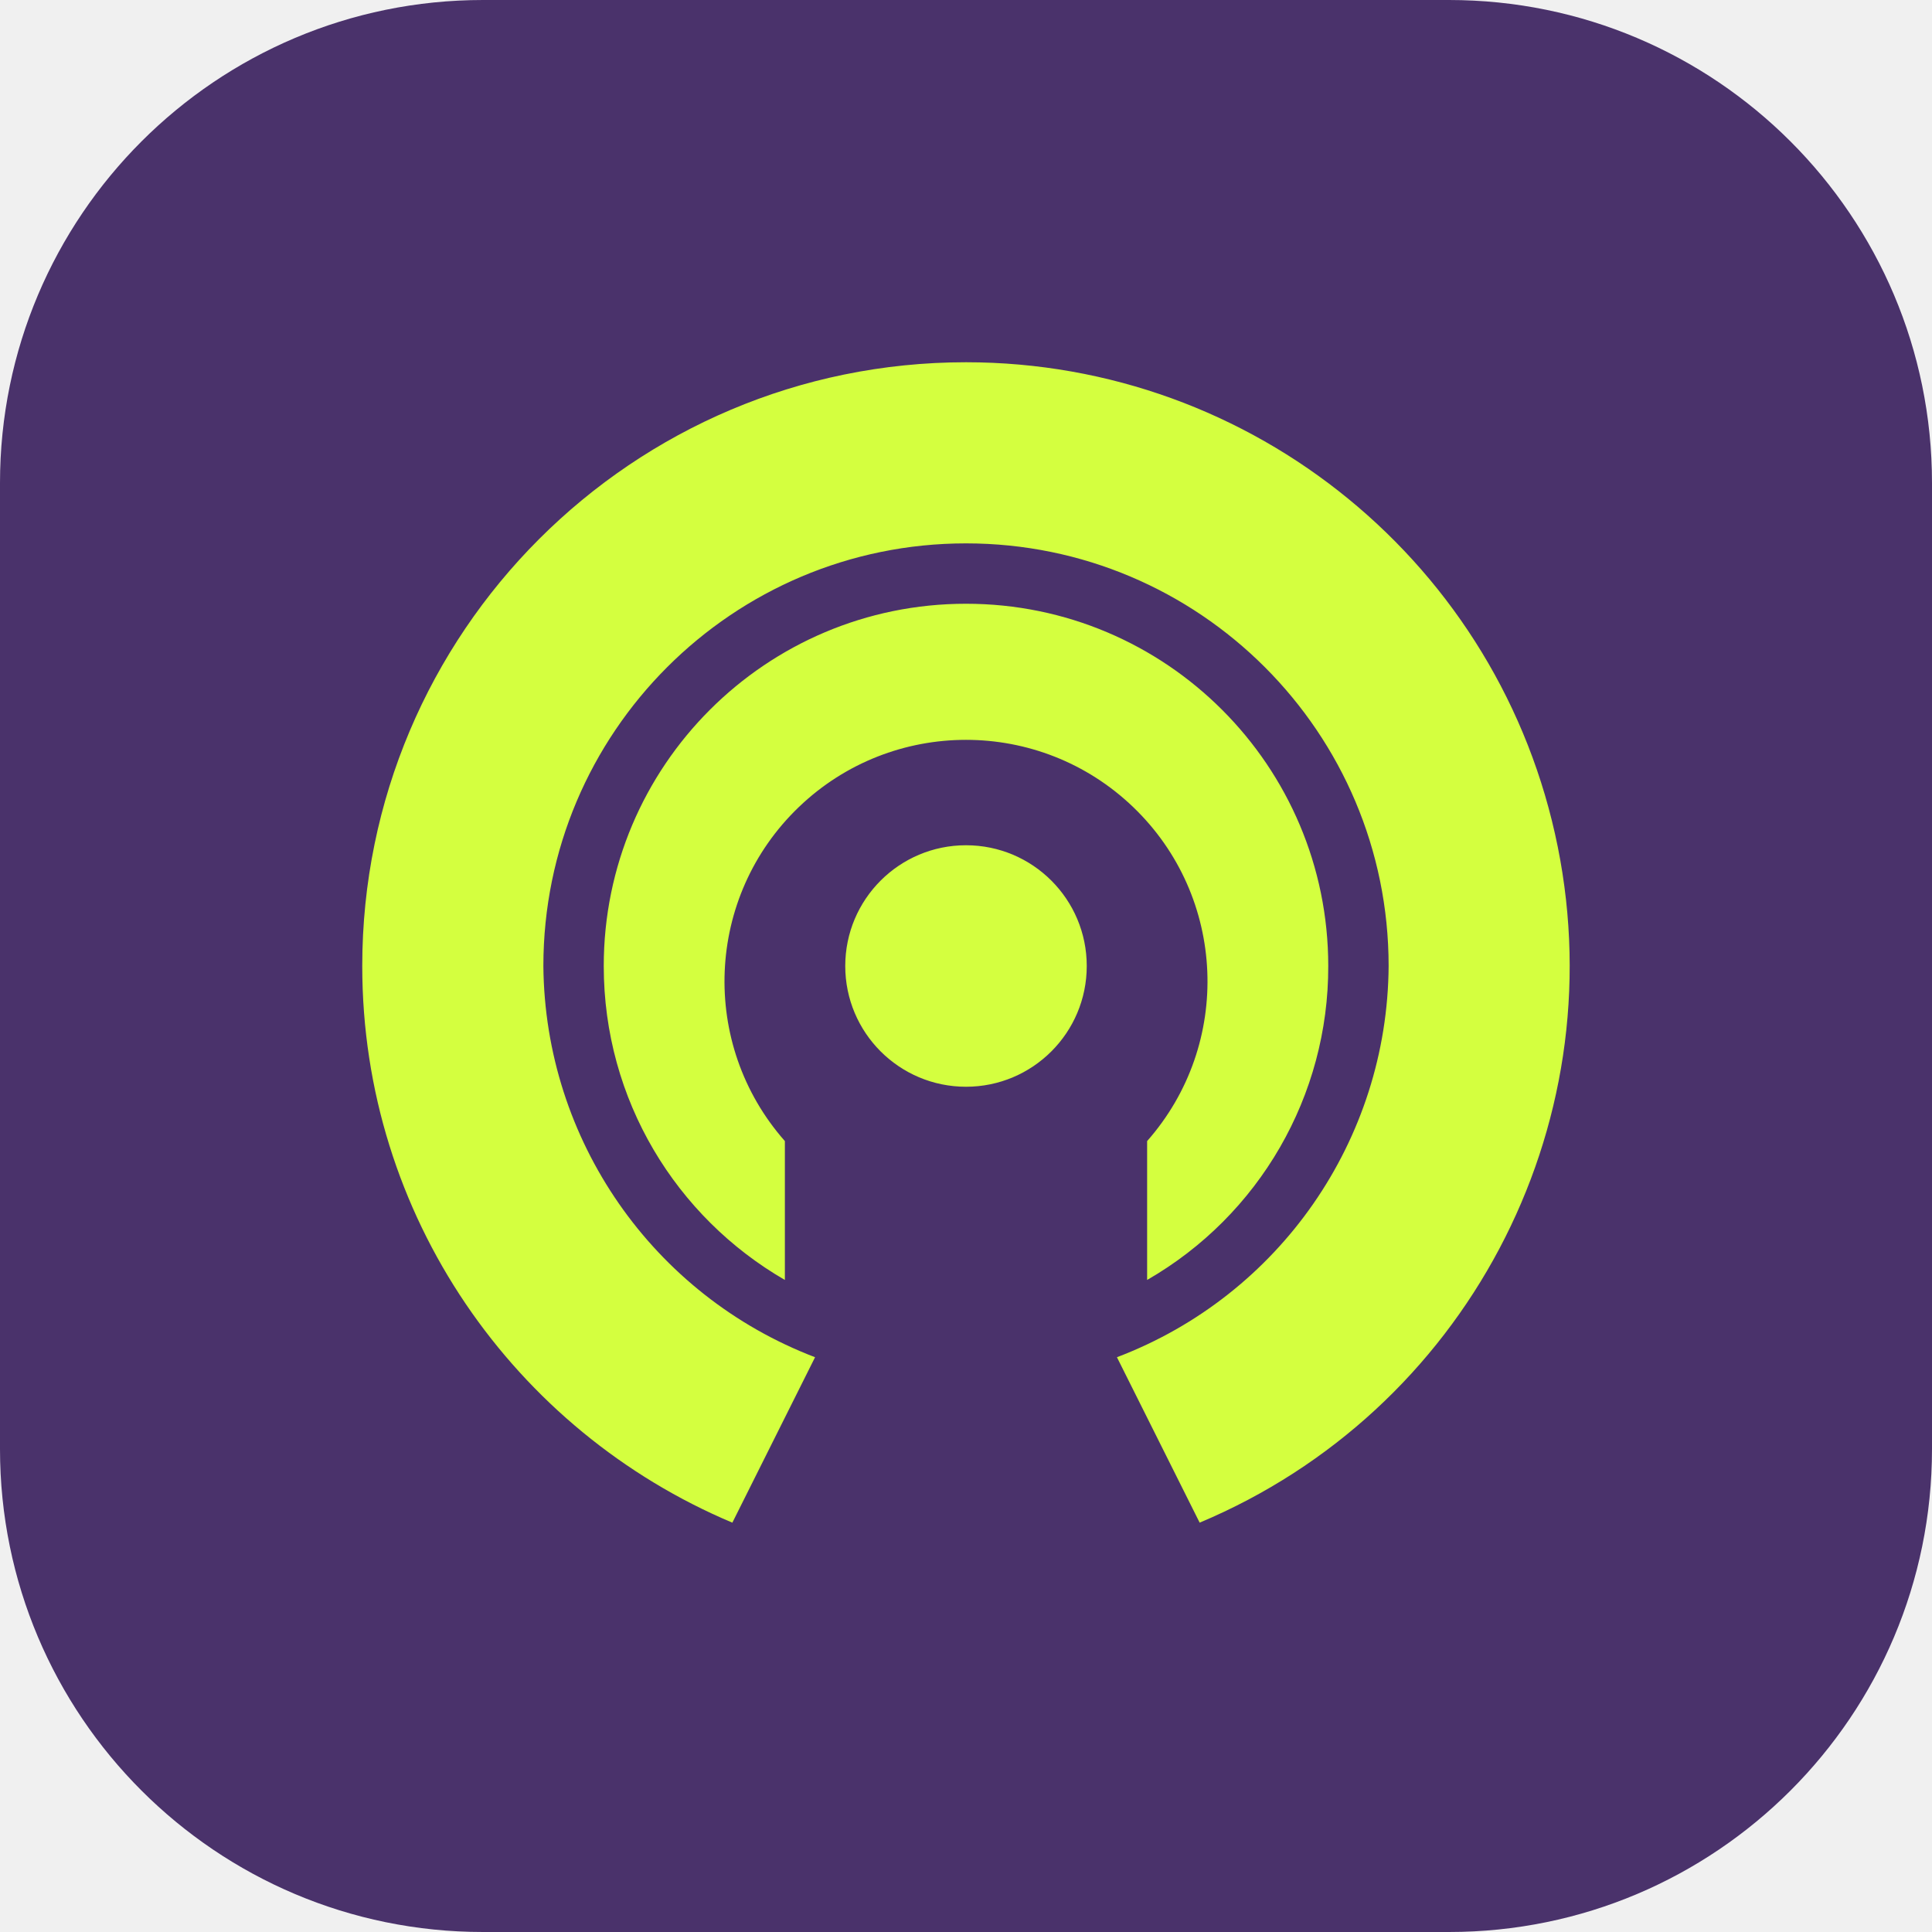
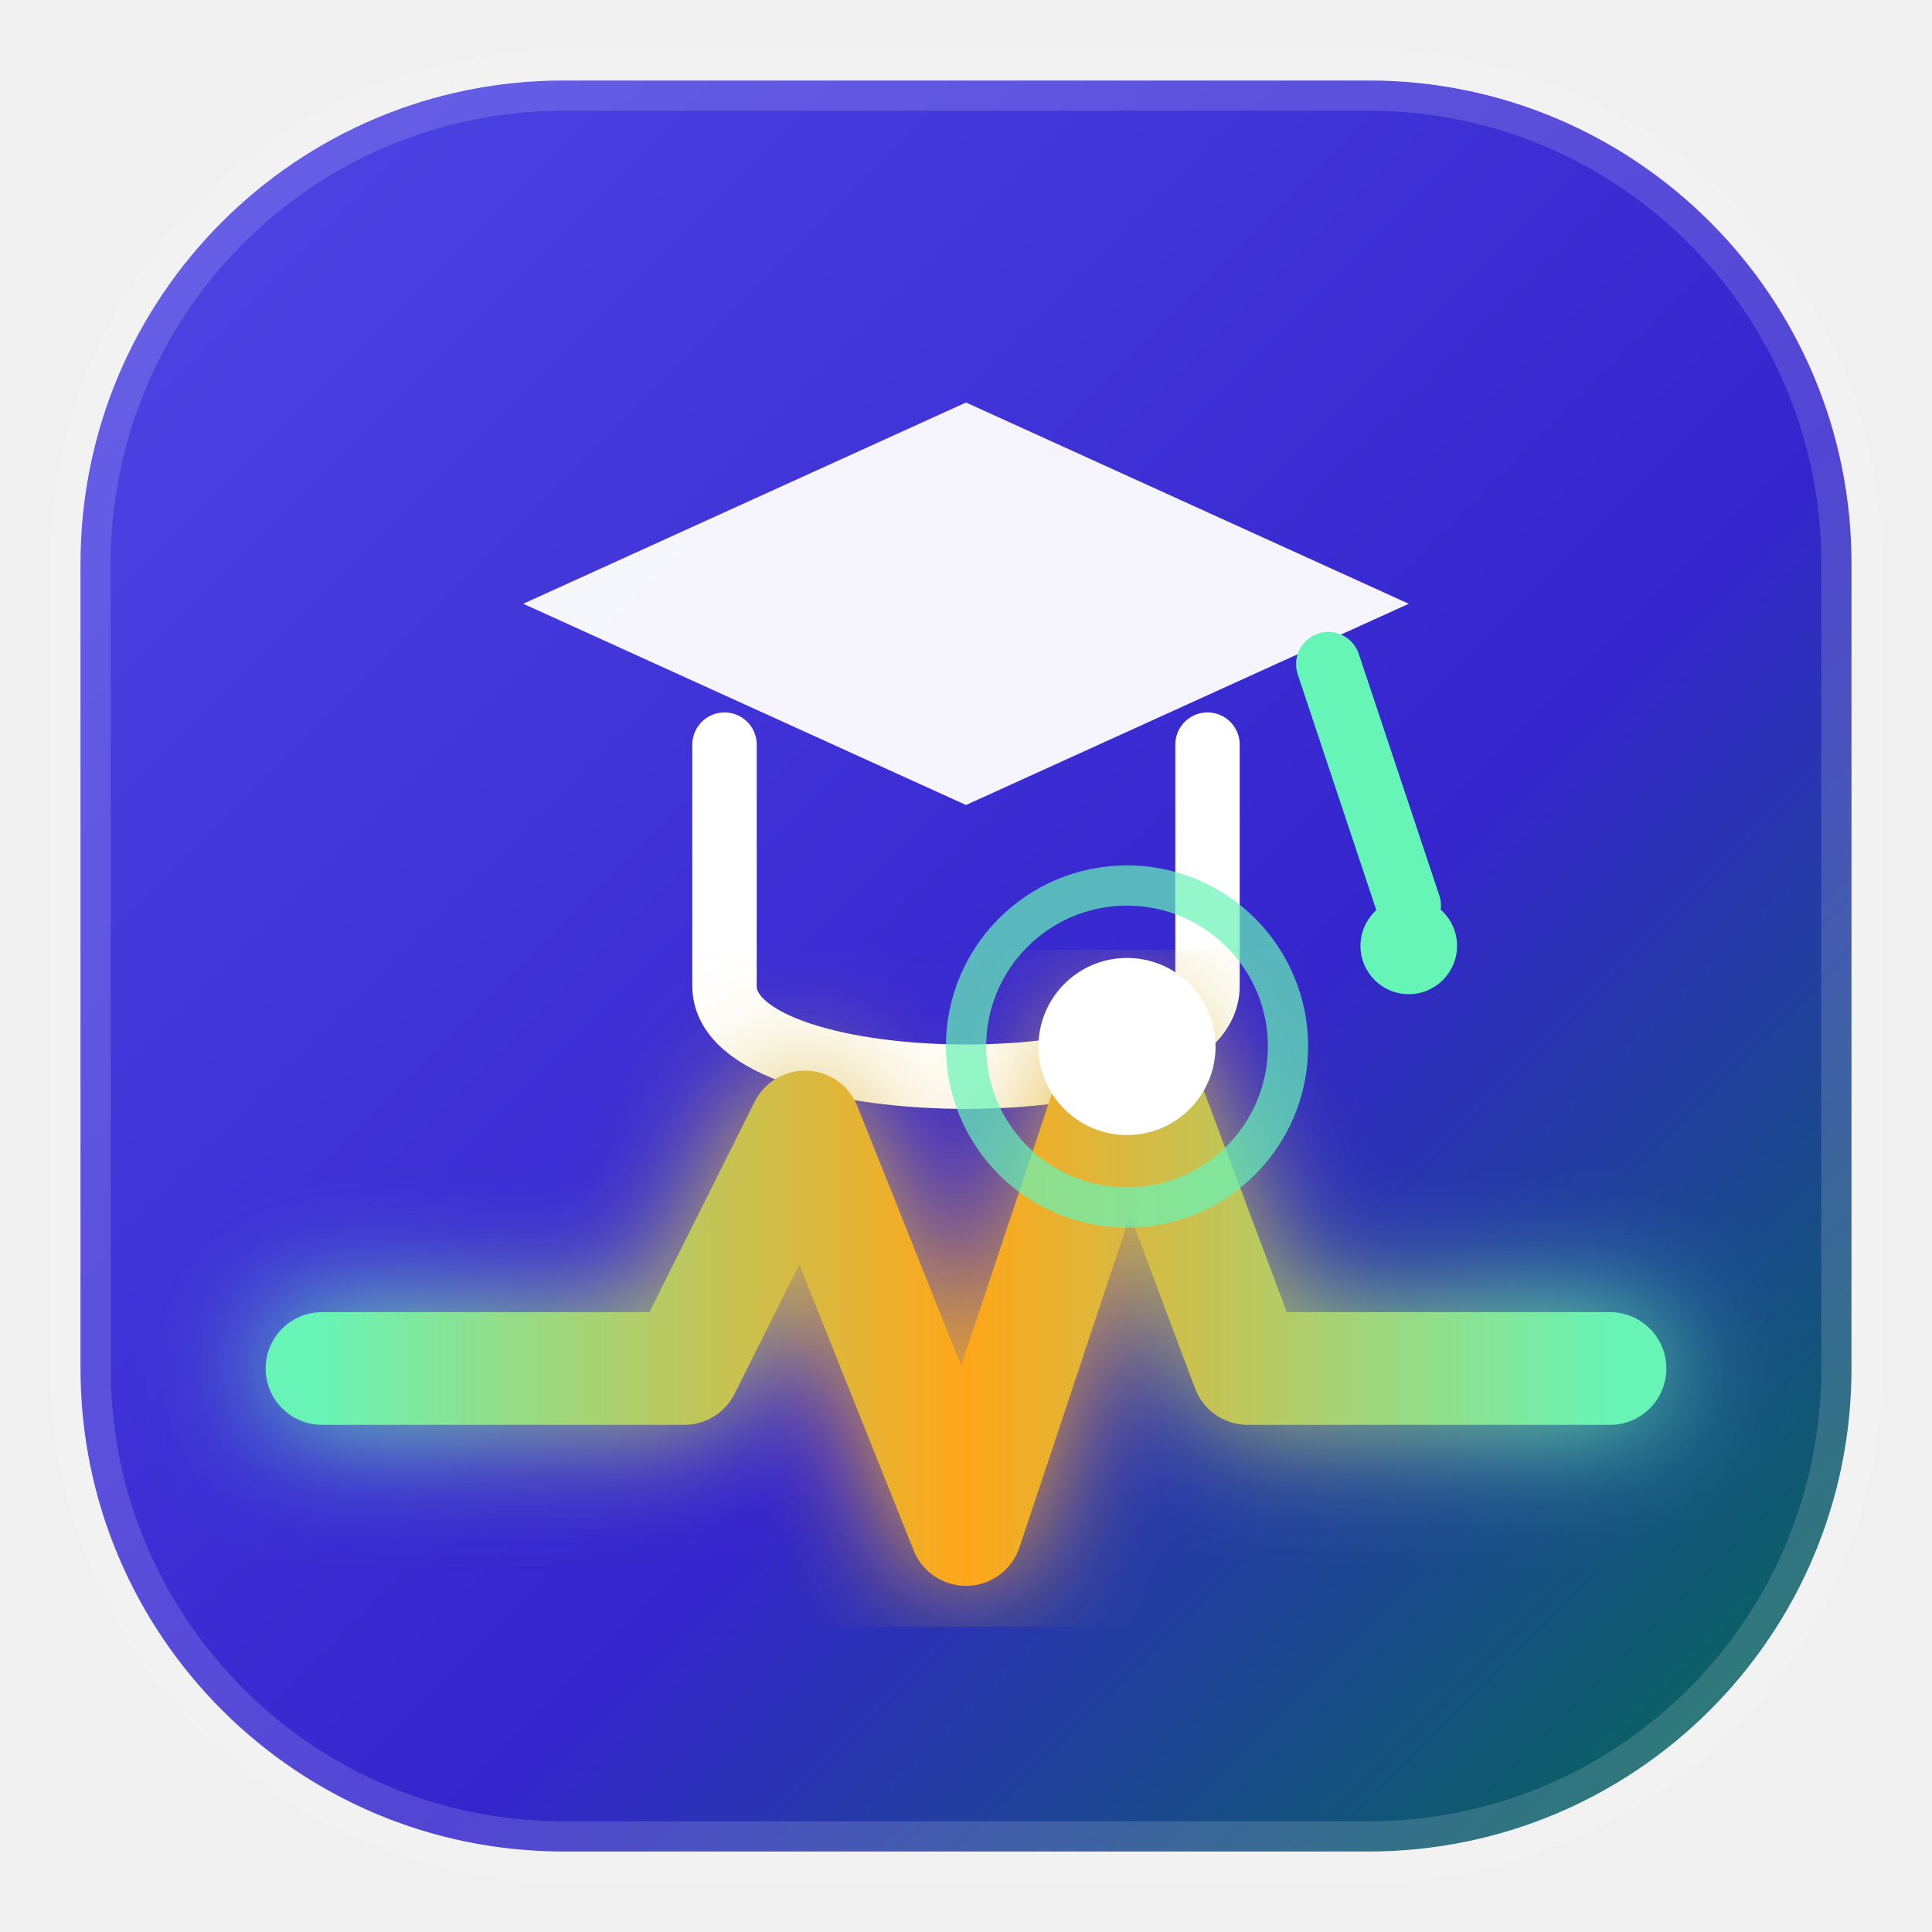
- <svg xmlns="http://www.w3.org/2000/svg" viewBox="0 0 32 32">
-   <rect width="32" height="32" rx="8" fill="#4A326B" />
-   <path d="M16 6a10 10 0 0 0-10 10c0 4.14 2.52 7.7 6.13 9.22l1.37-2.74A7 7 0 0 1 9 16a7 7 0 1 1 14 0 6.98 6.98 0 0 1-4.5 6.48l1.37 2.74A10 10 0 0 0 16 6zm0 4a6 6 0 0 0-6 6c0 2.22 1.2 4.16 3 5.2v-2.3a4 4 0 1 1 6 0v2.3a5.98 5.98 0 0 0 3-5.2 6 6 0 0 0-6-6zm0 4a2 2 0 1 0 0 4 2 2 0 0 0 0-4z" fill="#D4FF3F" />
+ <svg xmlns="http://www.w3.org/2000/svg" viewBox="0 0 48 48" width="48" height="48" fill="none">
+   <defs>
+     <linearGradient id="cpGrad" x1="0%" y1="0%" x2="100%" y2="100%">
+       <stop offset="0%" stop-color="#4F46E5" />
+       <stop offset="60%" stop-color="#3525CD" />
+       <stop offset="100%" stop-color="#006E4B" />
+     </linearGradient>
+     <linearGradient id="pulseGlow" x1="0%" y1="0%" x2="100%" y2="0%">
+       <stop offset="0%" stop-color="#67F4B7" />
+       <stop offset="50%" stop-color="#FEA619" />
+       <stop offset="100%" stop-color="#67F4B7" />
+     </linearGradient>
+     <filter id="glow" x="-20%" y="-20%" width="140%" height="140%">
+       <feGaussianBlur stdDeviation="1.5" result="blur" />
+       <feComposite in="SourceGraphic" in2="blur" operator="over" />
+     </filter>
+   </defs>
+   <rect x="2" y="2" width="44" height="44" rx="12" fill="url(#cpGrad)" />
+   <rect x="2" y="2" width="44" height="44" rx="12" stroke="#FFFFFF" stroke-opacity="0.15" stroke-width="1.5" />
+   <path d="M 24 10 L 35 15 L 24 20 L 13 15 Z" fill="#FFFFFF" fill-opacity="0.95" />
+   <path d="M 18 18.5 L 18 24.5 C 18 27.5 30 27.5 30 24.5 L 30 18.5" stroke="#FFFFFF" stroke-width="1.6" stroke-linecap="round" fill="none" />
+   <path d="M 33 16.5 L 35 22.5" stroke="#67F4B7" stroke-width="1.6" stroke-linecap="round" />
+   <circle cx="35" cy="23.5" r="1.2" fill="#67F4B7" />
+   <path d="M 8 34 L 17 34 L 20 28 L 24 38 L 28 26 L 31 34 L 40 34" stroke="url(#pulseGlow)" stroke-width="2.8" stroke-linecap="round" stroke-linejoin="round" filter="url(#glow)" />
+   <circle cx="28" cy="26" r="2.2" fill="#FFFFFF" />
+   <circle cx="28" cy="26" r="4" stroke="#67F4B7" stroke-width="1" stroke-opacity="0.7" />
</svg>
